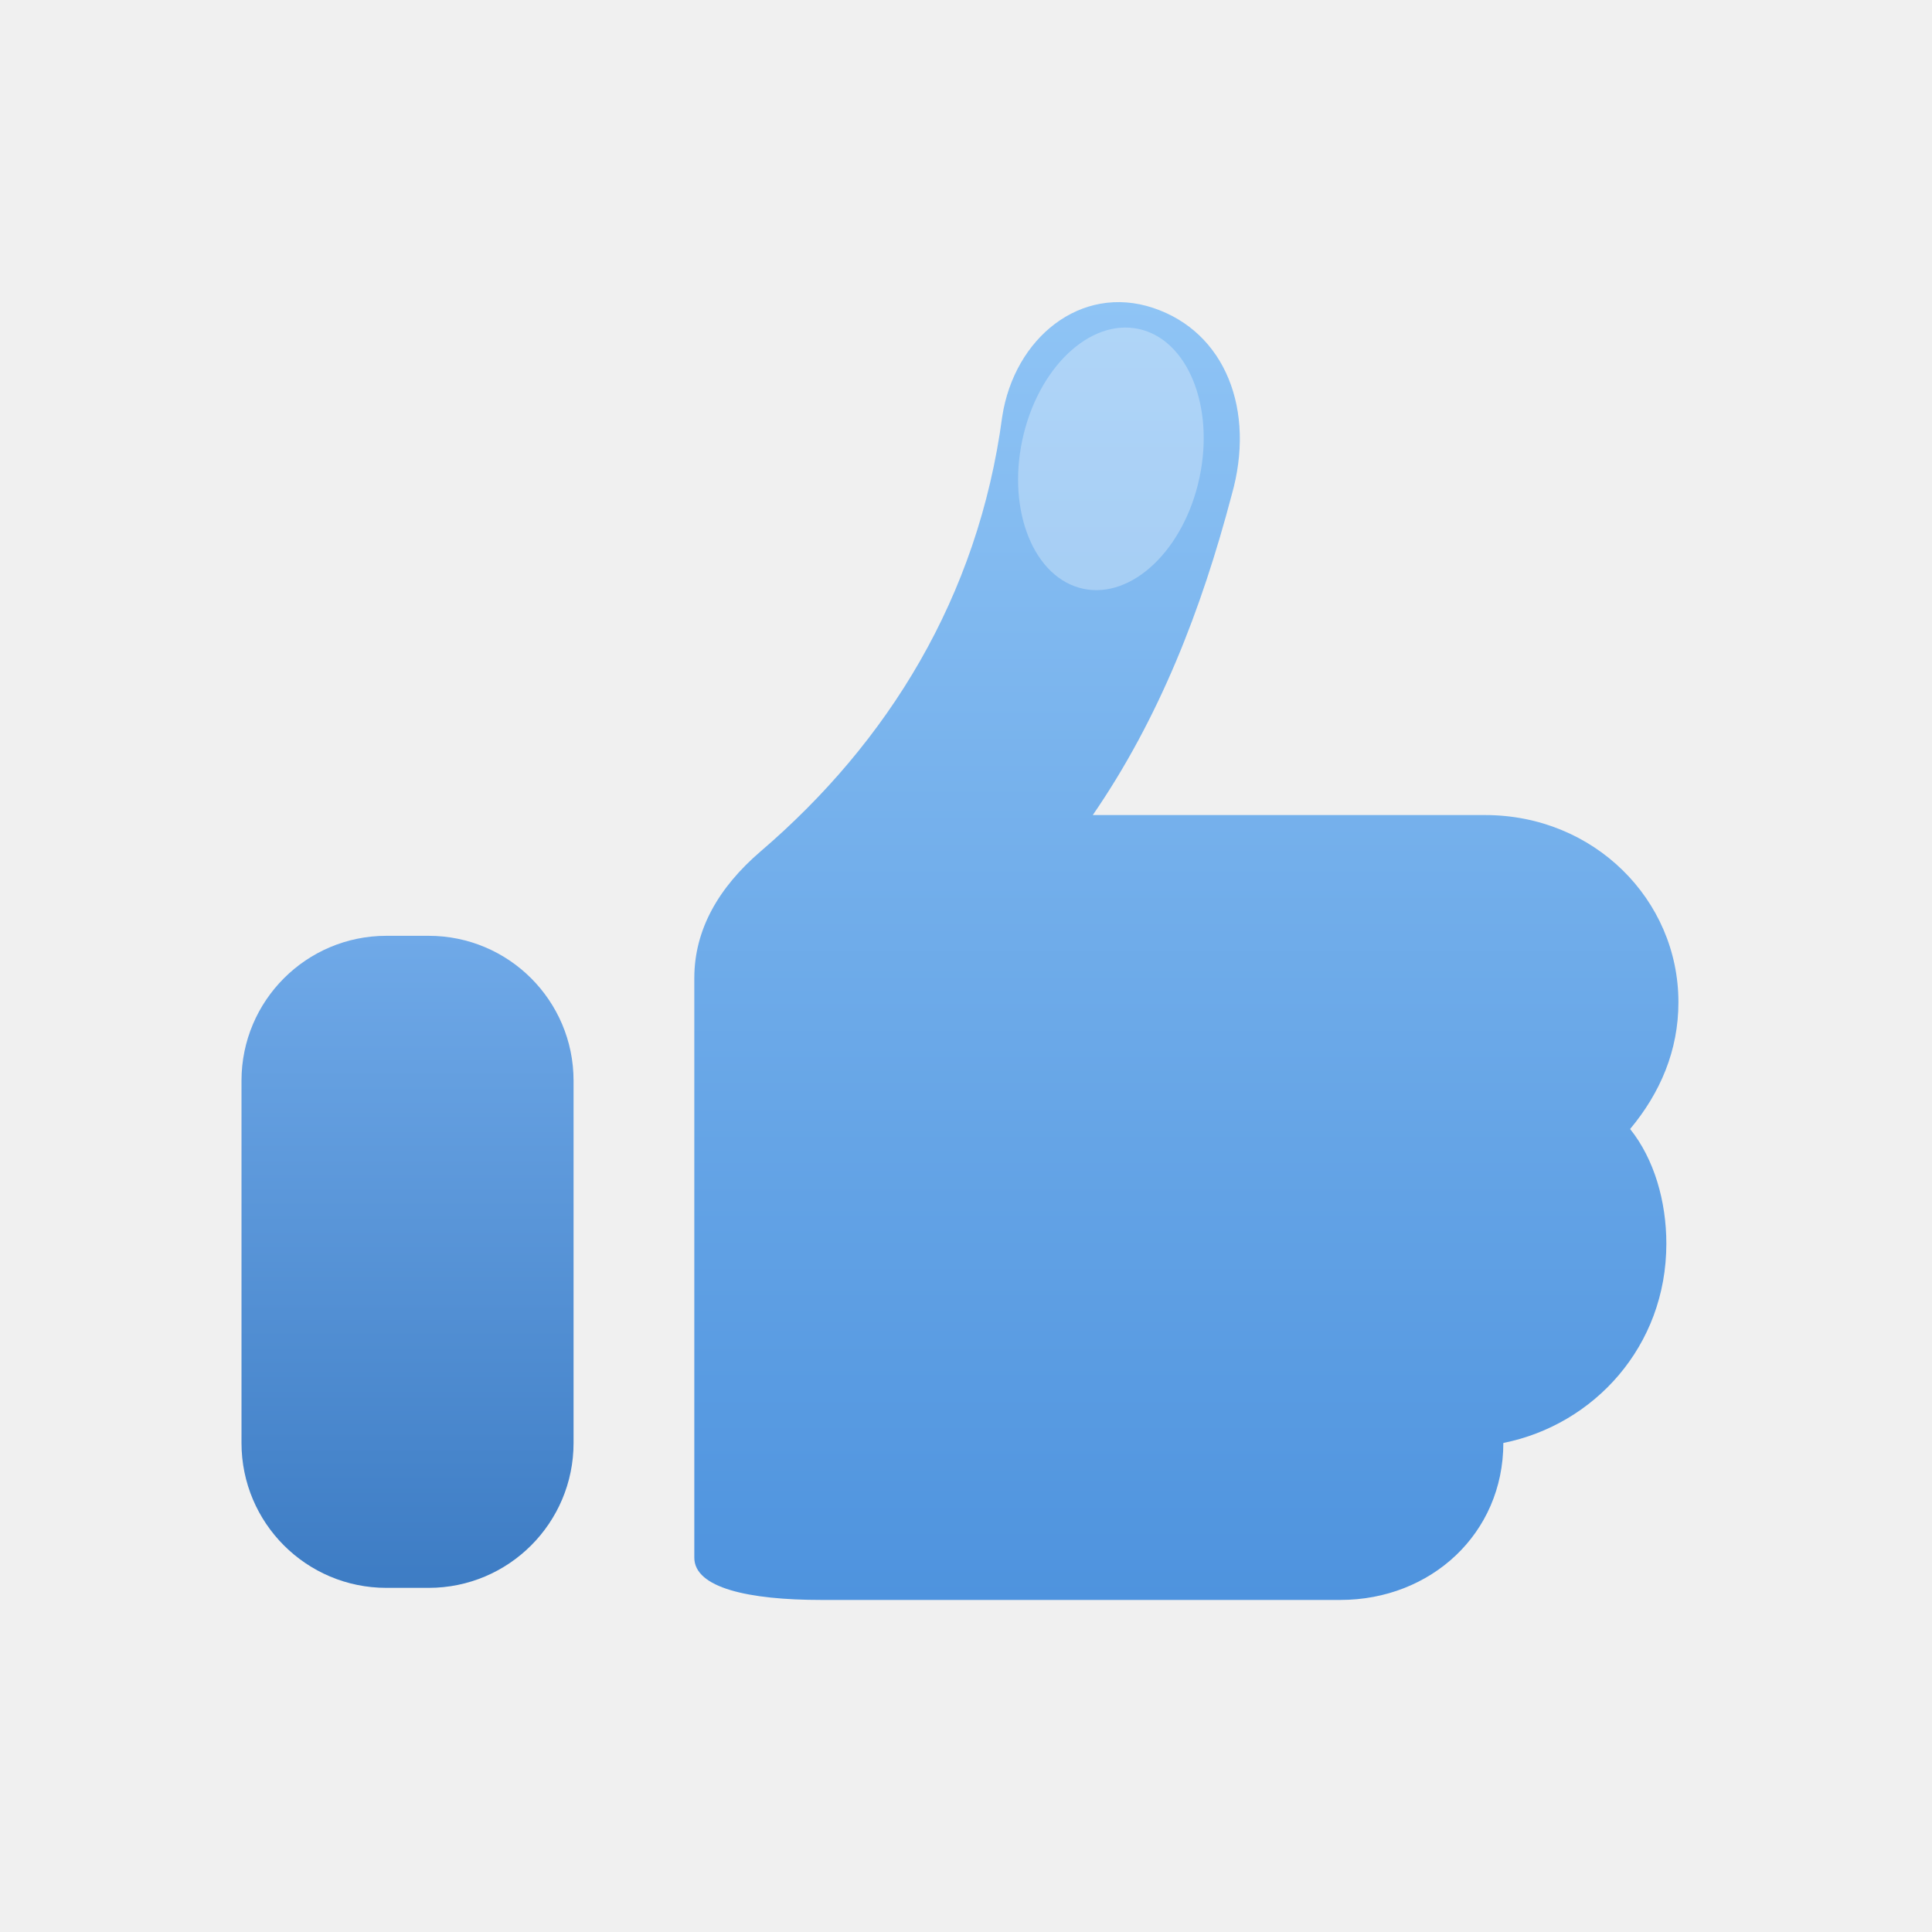
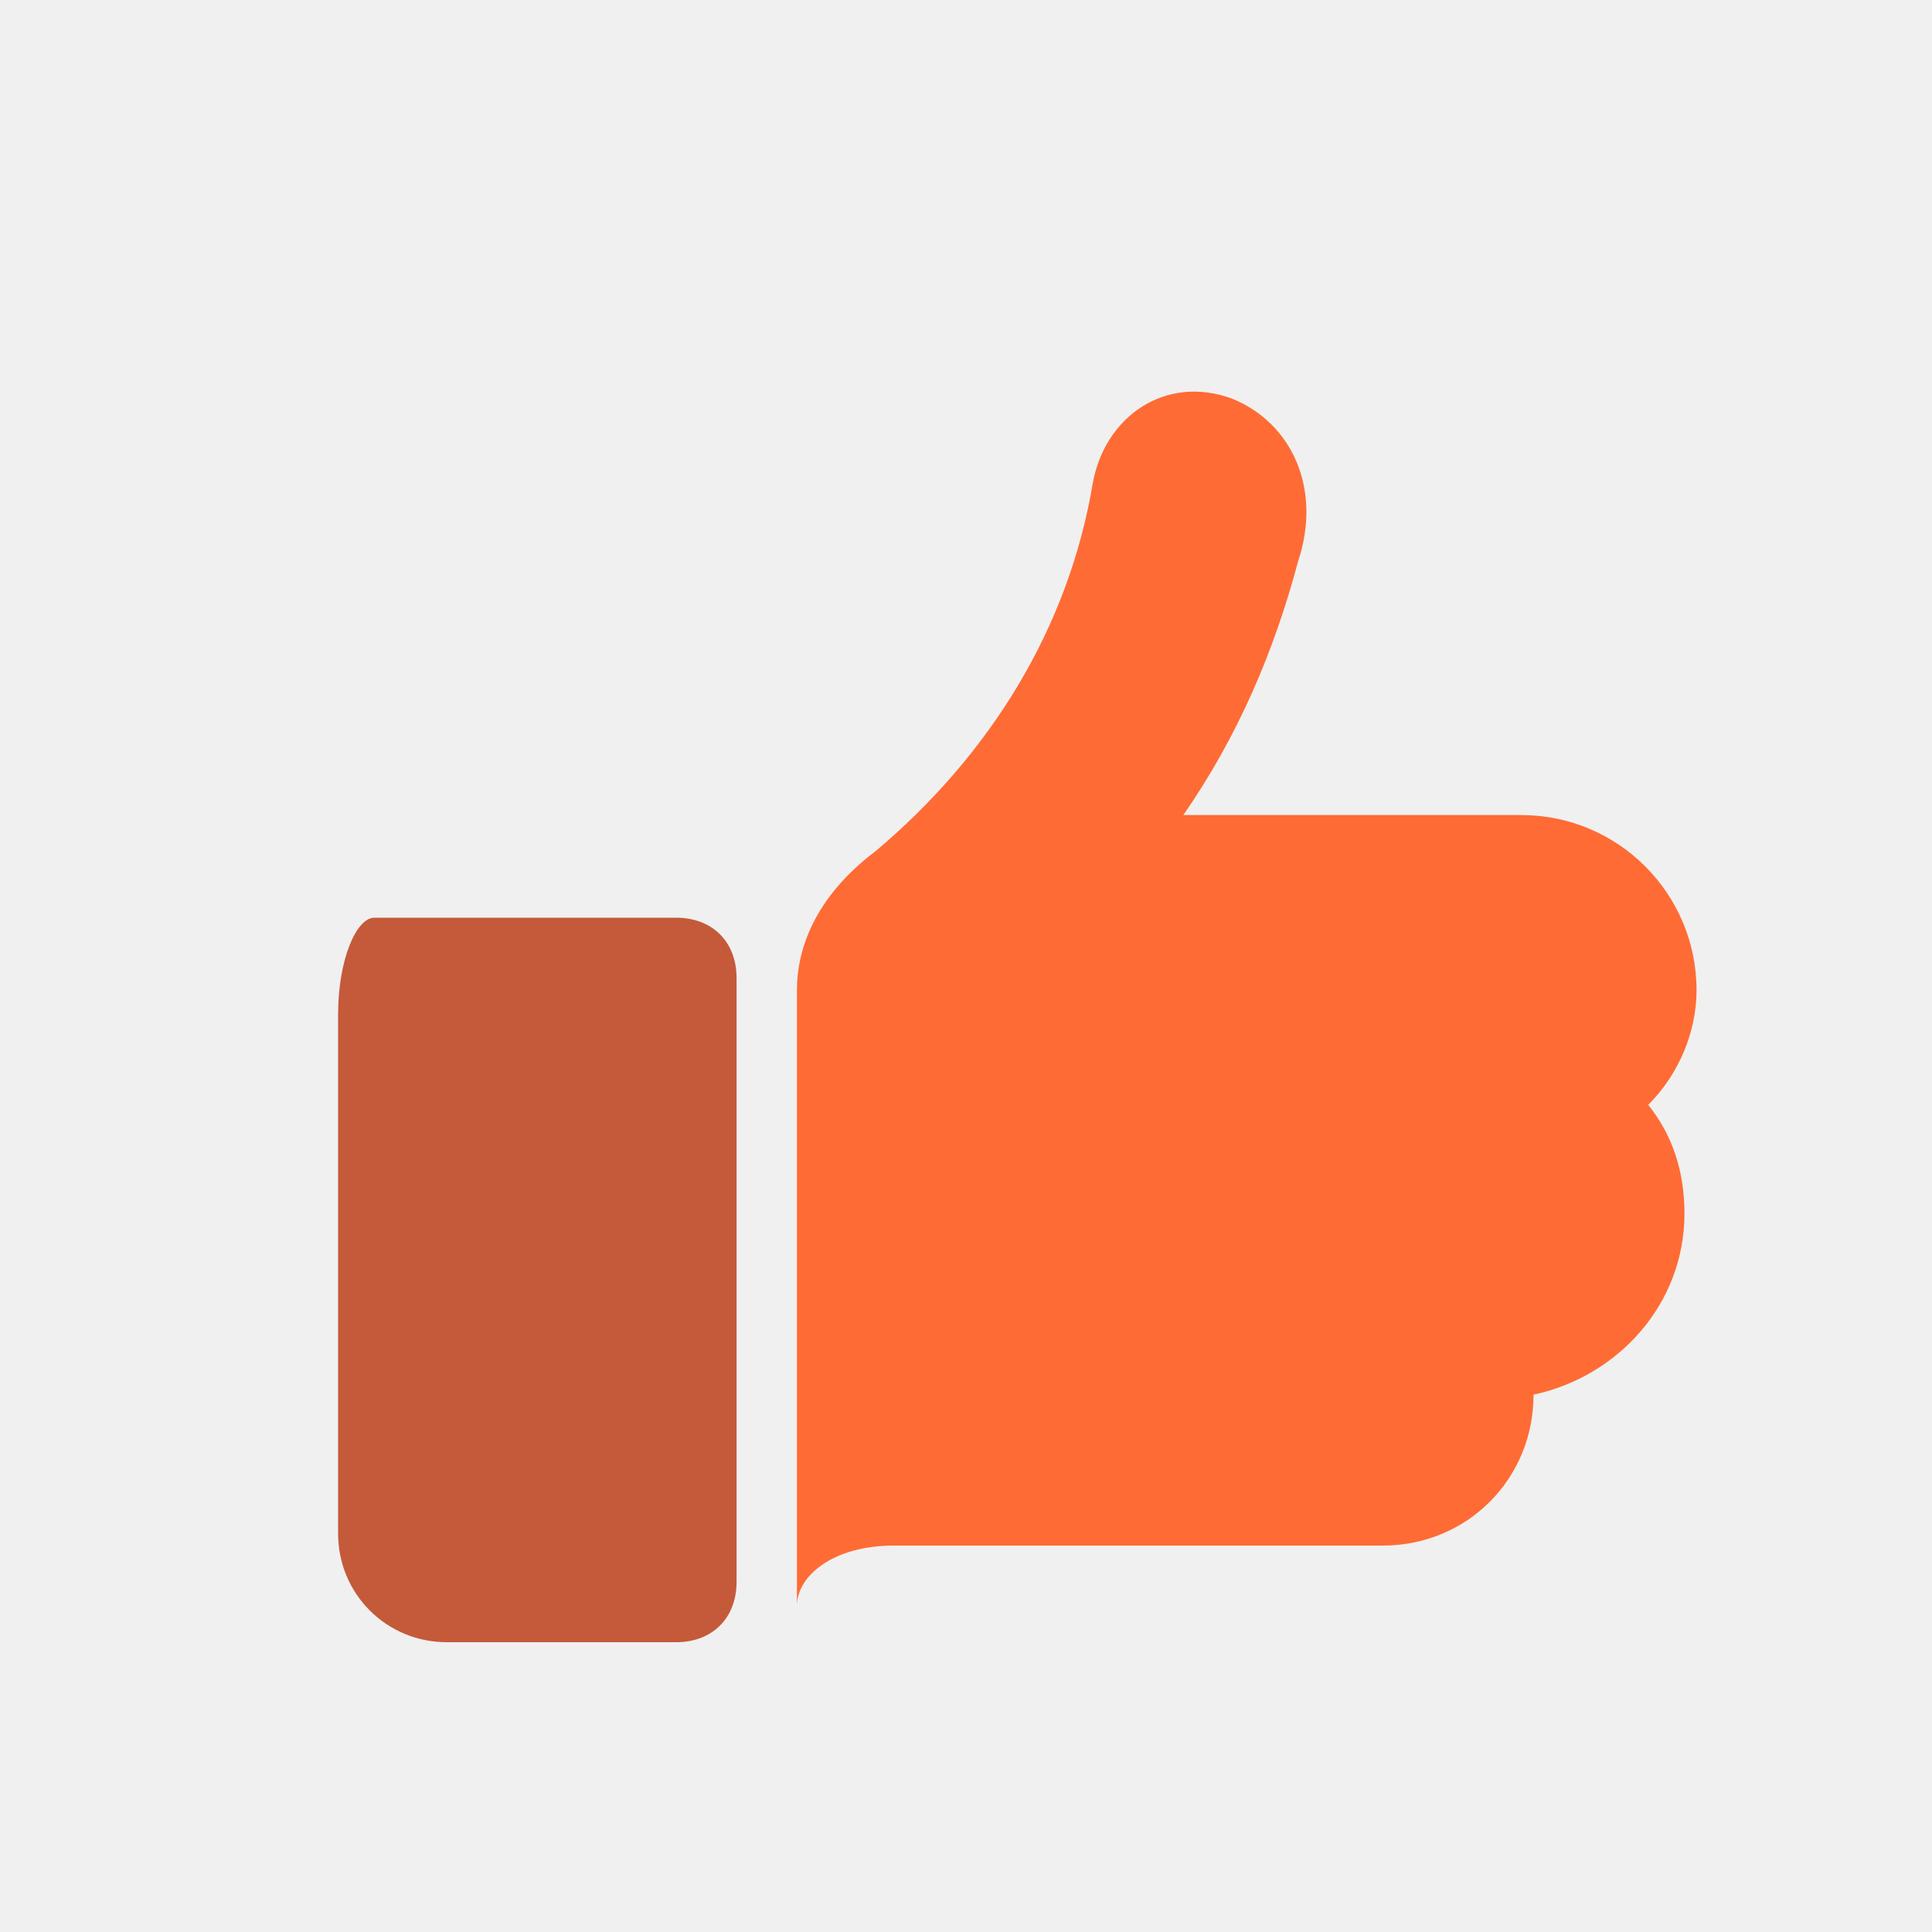
<svg xmlns="http://www.w3.org/2000/svg" viewBox="0 0 32 32">
-   <defs>
-     <linearGradient id="rlike-a" x1="0" y1="0" x2="0" y2="1">
-       <stop offset="0" stop-color="#8FC4F5" />
-       <stop offset="1" stop-color="#4E93DE" />
-     </linearGradient>
-     <linearGradient id="rlike-b" x1="0" y1="0" x2="0" y2="1">
-       <stop offset="0" stop-color="#6FA9E8" />
-       <stop offset="1" stop-color="#3D7CC4" />
-     </linearGradient>
-   </defs>
-   <rect x="4" y="15.5" width="5.5" height="10.8" rx="2.4" fill="url(#rlike-b)" />
-   <path d="M11.5 25.8V16.2C11.5 15.4 11.9 14.7 12.6 14.1C14.7 12.3 16.2 9.9 16.6 6.9C16.8 5.6 17.9 4.7 19.1 5.1C20.3 5.5 20.8 6.8 20.4 8.2C19.9 10.1 19.2 11.9 18.1 13.5H24.6C26.4 13.5 27.8 14.9 27.8 16.6C27.8 17.4 27.5 18.1 27 18.7C27.4 19.2 27.6 19.9 27.6 20.6C27.6 22.3 26.4 23.6 24.9 23.9C24.9 25.4 23.7 26.5 22.2 26.5H13.6C12.4 26.5 11.5 26.3 11.5 25.8Z" fill="url(#rlike-a)" />
-   <ellipse cx="18.4" cy="7.6" rx="1.5" ry="2.2" fill="#FFFFFF" opacity="0.3" transform="rotate(12 18.4 7.6)" />
+   <path d="M6.2 15.2H11.2C11.8 15.2 12.2 15.6 12.2 16.2V26.2C12.2 26.8 11.8 27.2 11.2 27.2H7.4C6.4 27.2 5.6 26.4 5.6 25.4V16.8C5.6 15.9 5.9 15.2 6.2 15.2Z" fill="#C45A3A" />
+   <path d="M13.2 26.6V16.4C13.2 15.5 13.7 14.7 14.5 14.1C16.4 12.5 17.7 10.4 18.1 8C18.3 6.9 19.3 6.2 20.4 6.6C21.4 7 21.9 8.1 21.5 9.3C21.1 10.8 20.5 12.2 19.6 13.5H25.2C26.8 13.5 28.1 14.8 28.1 16.4C28.1 17.1 27.8 17.8 27.3 18.3C27.7 18.8 27.9 19.4 27.9 20.1C27.9 21.6 26.8 22.8 25.4 23.1C25.4 24.5 24.3 25.6 22.9 25.6H14.8C13.8 25.6 13.2 26.1 13.2 26.6Z" fill="#FF6B35" />
</svg>
